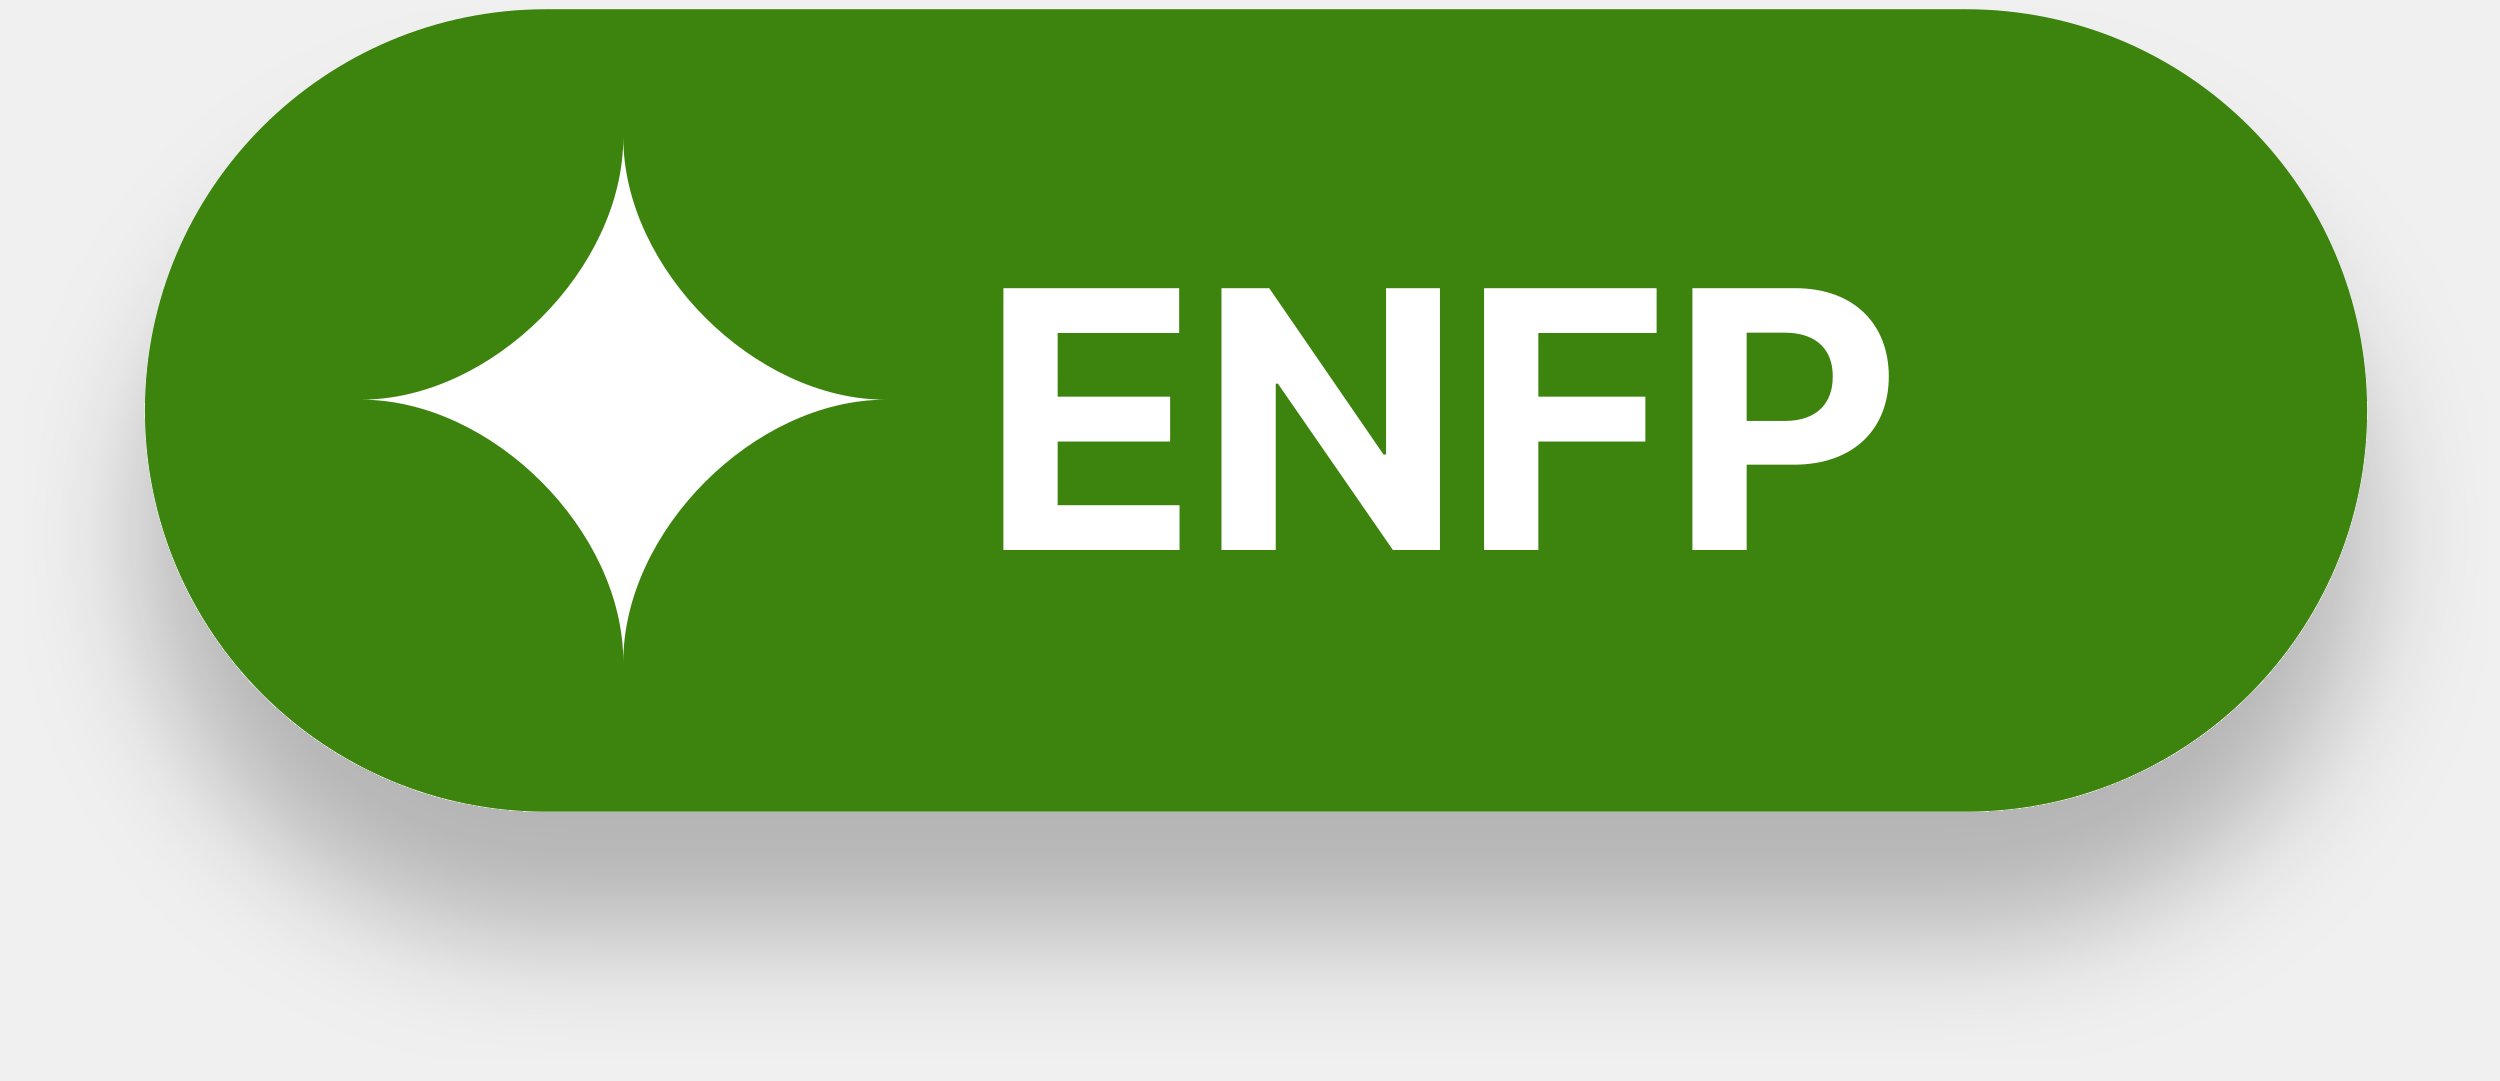
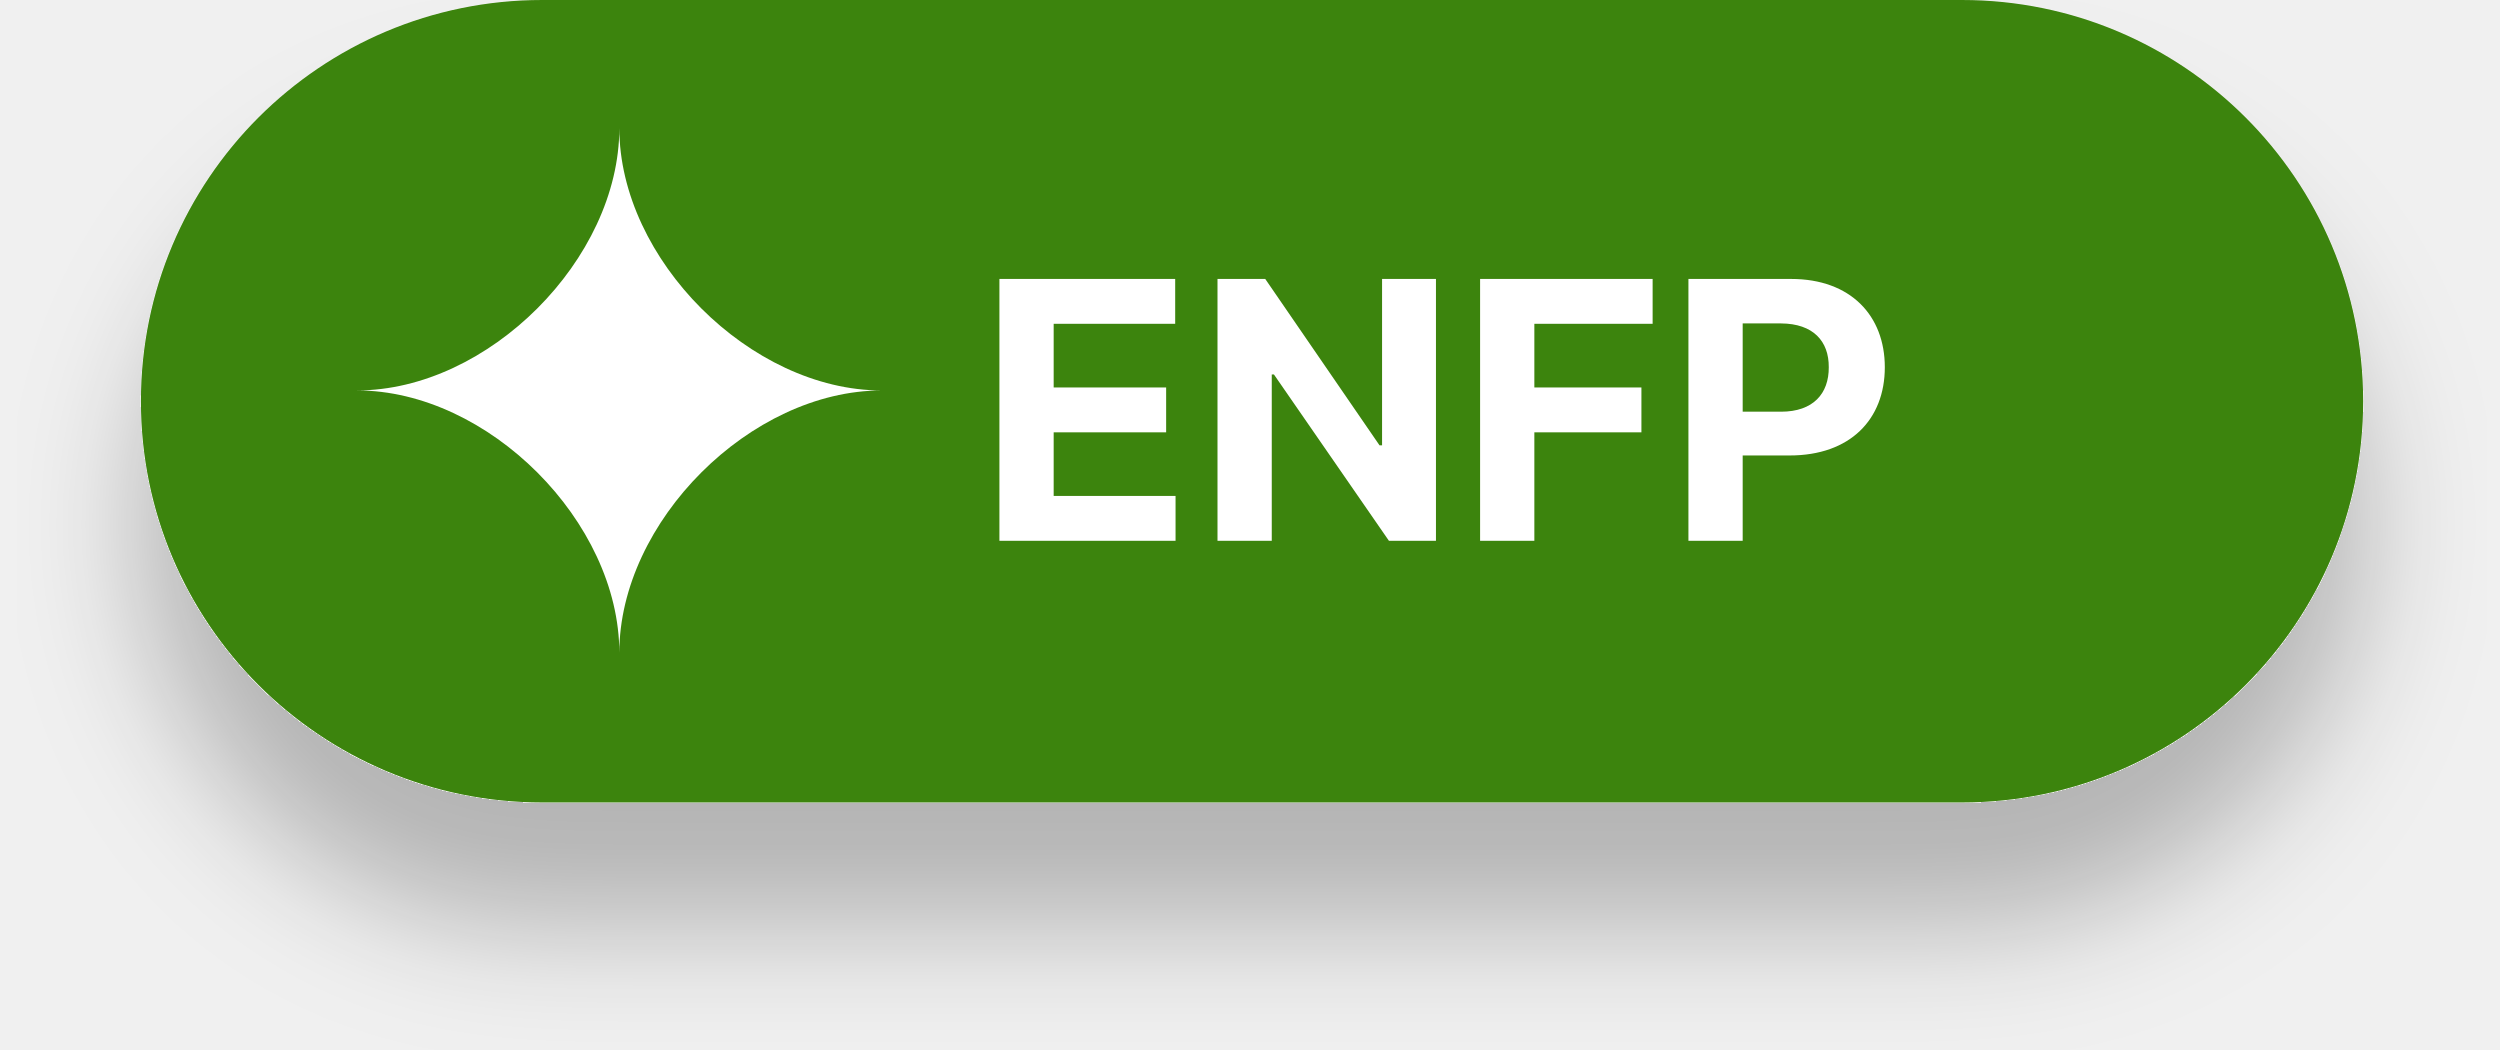
- <svg xmlns="http://www.w3.org/2000/svg" width="81" height="35" viewBox="0 0 81 35" fill="none">
-   <g filter="url(#filter0_d_2472_1025)">
-     <path d="M4.695 13.299C4.695 6.119 10.516 0.299 17.695 0.299H63.695C70.875 0.299 76.695 6.119 76.695 13.299C76.695 20.479 70.875 26.299 63.695 26.299H17.695C10.516 26.299 4.695 20.479 4.695 13.299Z" fill="#3C840D" />
+ <svg xmlns="http://www.w3.org/2000/svg" width="81" height="34" viewBox="0 0 81 34" fill="none">
+   <g filter="url(#filter0_d_2502_1093)">
+     <path d="M4.566 13C4.566 5.82 10.387 0 17.566 0H63.566C70.746 0 76.566 5.82 76.566 13V13C76.566 20.18 70.746 26 63.566 26H17.566C10.387 26 4.566 20.18 4.566 13V13Z" fill="#3C840D" />
  </g>
-   <path d="M32.51 17.821H38.217V16.368H34.268V14.306H37.912V12.852H34.268V10.79H38.205V9.337H32.51V17.821ZM46.654 9.337H44.908V14.727H44.826L41.123 9.337H39.576V17.821H41.334V12.431H41.404L45.131 17.821H46.654V9.337ZM48.084 17.821H49.842V14.306H53.31V12.852H49.842V10.79H53.674V9.337H48.084V17.821ZM54.834 17.821H56.592V15.056H58.115C60.072 15.056 61.197 13.89 61.197 12.196C61.197 10.526 60.09 9.337 58.162 9.337H54.834V17.821ZM56.592 13.638V10.778H57.834C58.877 10.784 59.387 11.352 59.381 12.196C59.387 13.052 58.877 13.638 57.834 13.638H56.592Z" fill="white" />
-   <path d="M20.195 4.449C20.195 8.697 15.942 12.949 11.695 12.949C15.943 12.949 20.195 17.202 20.195 21.449C20.195 17.202 24.448 12.95 28.695 12.95C24.448 12.949 20.195 8.697 20.195 4.449Z" fill="white" />
+   <path d="M32.381 17.523H38.088V16.069H34.139V14.007H37.783V12.554H34.139V10.491H38.076V9.038H32.381V17.523ZM46.525 9.038H44.779V14.429H44.697L40.994 9.038H39.447V17.523H41.205V12.132H41.275L45.002 17.523H46.525V9.038ZM47.955 17.523H49.713V14.007H53.182V12.554H49.713V10.491H53.545V9.038H47.955V17.523ZM54.705 17.523H56.463V14.757H57.986C59.943 14.757 61.068 13.591 61.068 11.898C61.068 10.227 59.961 9.038 58.033 9.038H54.705V17.523ZM56.463 13.339V10.479H57.705C58.748 10.485 59.258 11.054 59.252 11.898C59.258 12.753 58.748 13.339 57.705 13.339H56.463Z" fill="white" />
+   <path d="M20.066 4.15C20.066 8.398 15.813 12.65 11.566 12.65C15.814 12.65 20.066 16.904 20.066 21.15C20.066 16.903 24.32 12.651 28.566 12.651C24.319 12.65 20.066 8.398 20.066 4.15Z" fill="white" />
  <defs>
-     <filter id="filter0_d_2472_1025" x="0.695" y="0.299" width="80" height="34" filterUnits="userSpaceOnUse" color-interpolation-filters="sRGB">
+     <filter id="filter0_d_2502_1093" x="0.566" y="0" width="80" height="34" filterUnits="userSpaceOnUse" color-interpolation-filters="sRGB">
      <feFlood flood-opacity="0" result="BackgroundImageFix" />
      <feColorMatrix in="SourceAlpha" type="matrix" values="0 0 0 0 0 0 0 0 0 0 0 0 0 0 0 0 0 0 127 0" result="hardAlpha" />
      <feOffset dy="4" />
      <feGaussianBlur stdDeviation="2" />
      <feComposite in2="hardAlpha" operator="out" />
      <feColorMatrix type="matrix" values="0 0 0 0 0 0 0 0 0 0 0 0 0 0 0 0 0 0 0.25 0" />
-       <feBlend mode="normal" in2="BackgroundImageFix" result="effect1_dropShadow_2472_1025" />
-       <feBlend mode="normal" in="SourceGraphic" in2="effect1_dropShadow_2472_1025" result="shape" />
+       <feBlend mode="normal" in2="BackgroundImageFix" result="effect1_dropShadow_2502_1093" />
+       <feBlend mode="normal" in="SourceGraphic" in2="effect1_dropShadow_2502_1093" result="shape" />
    </filter>
  </defs>
</svg>
